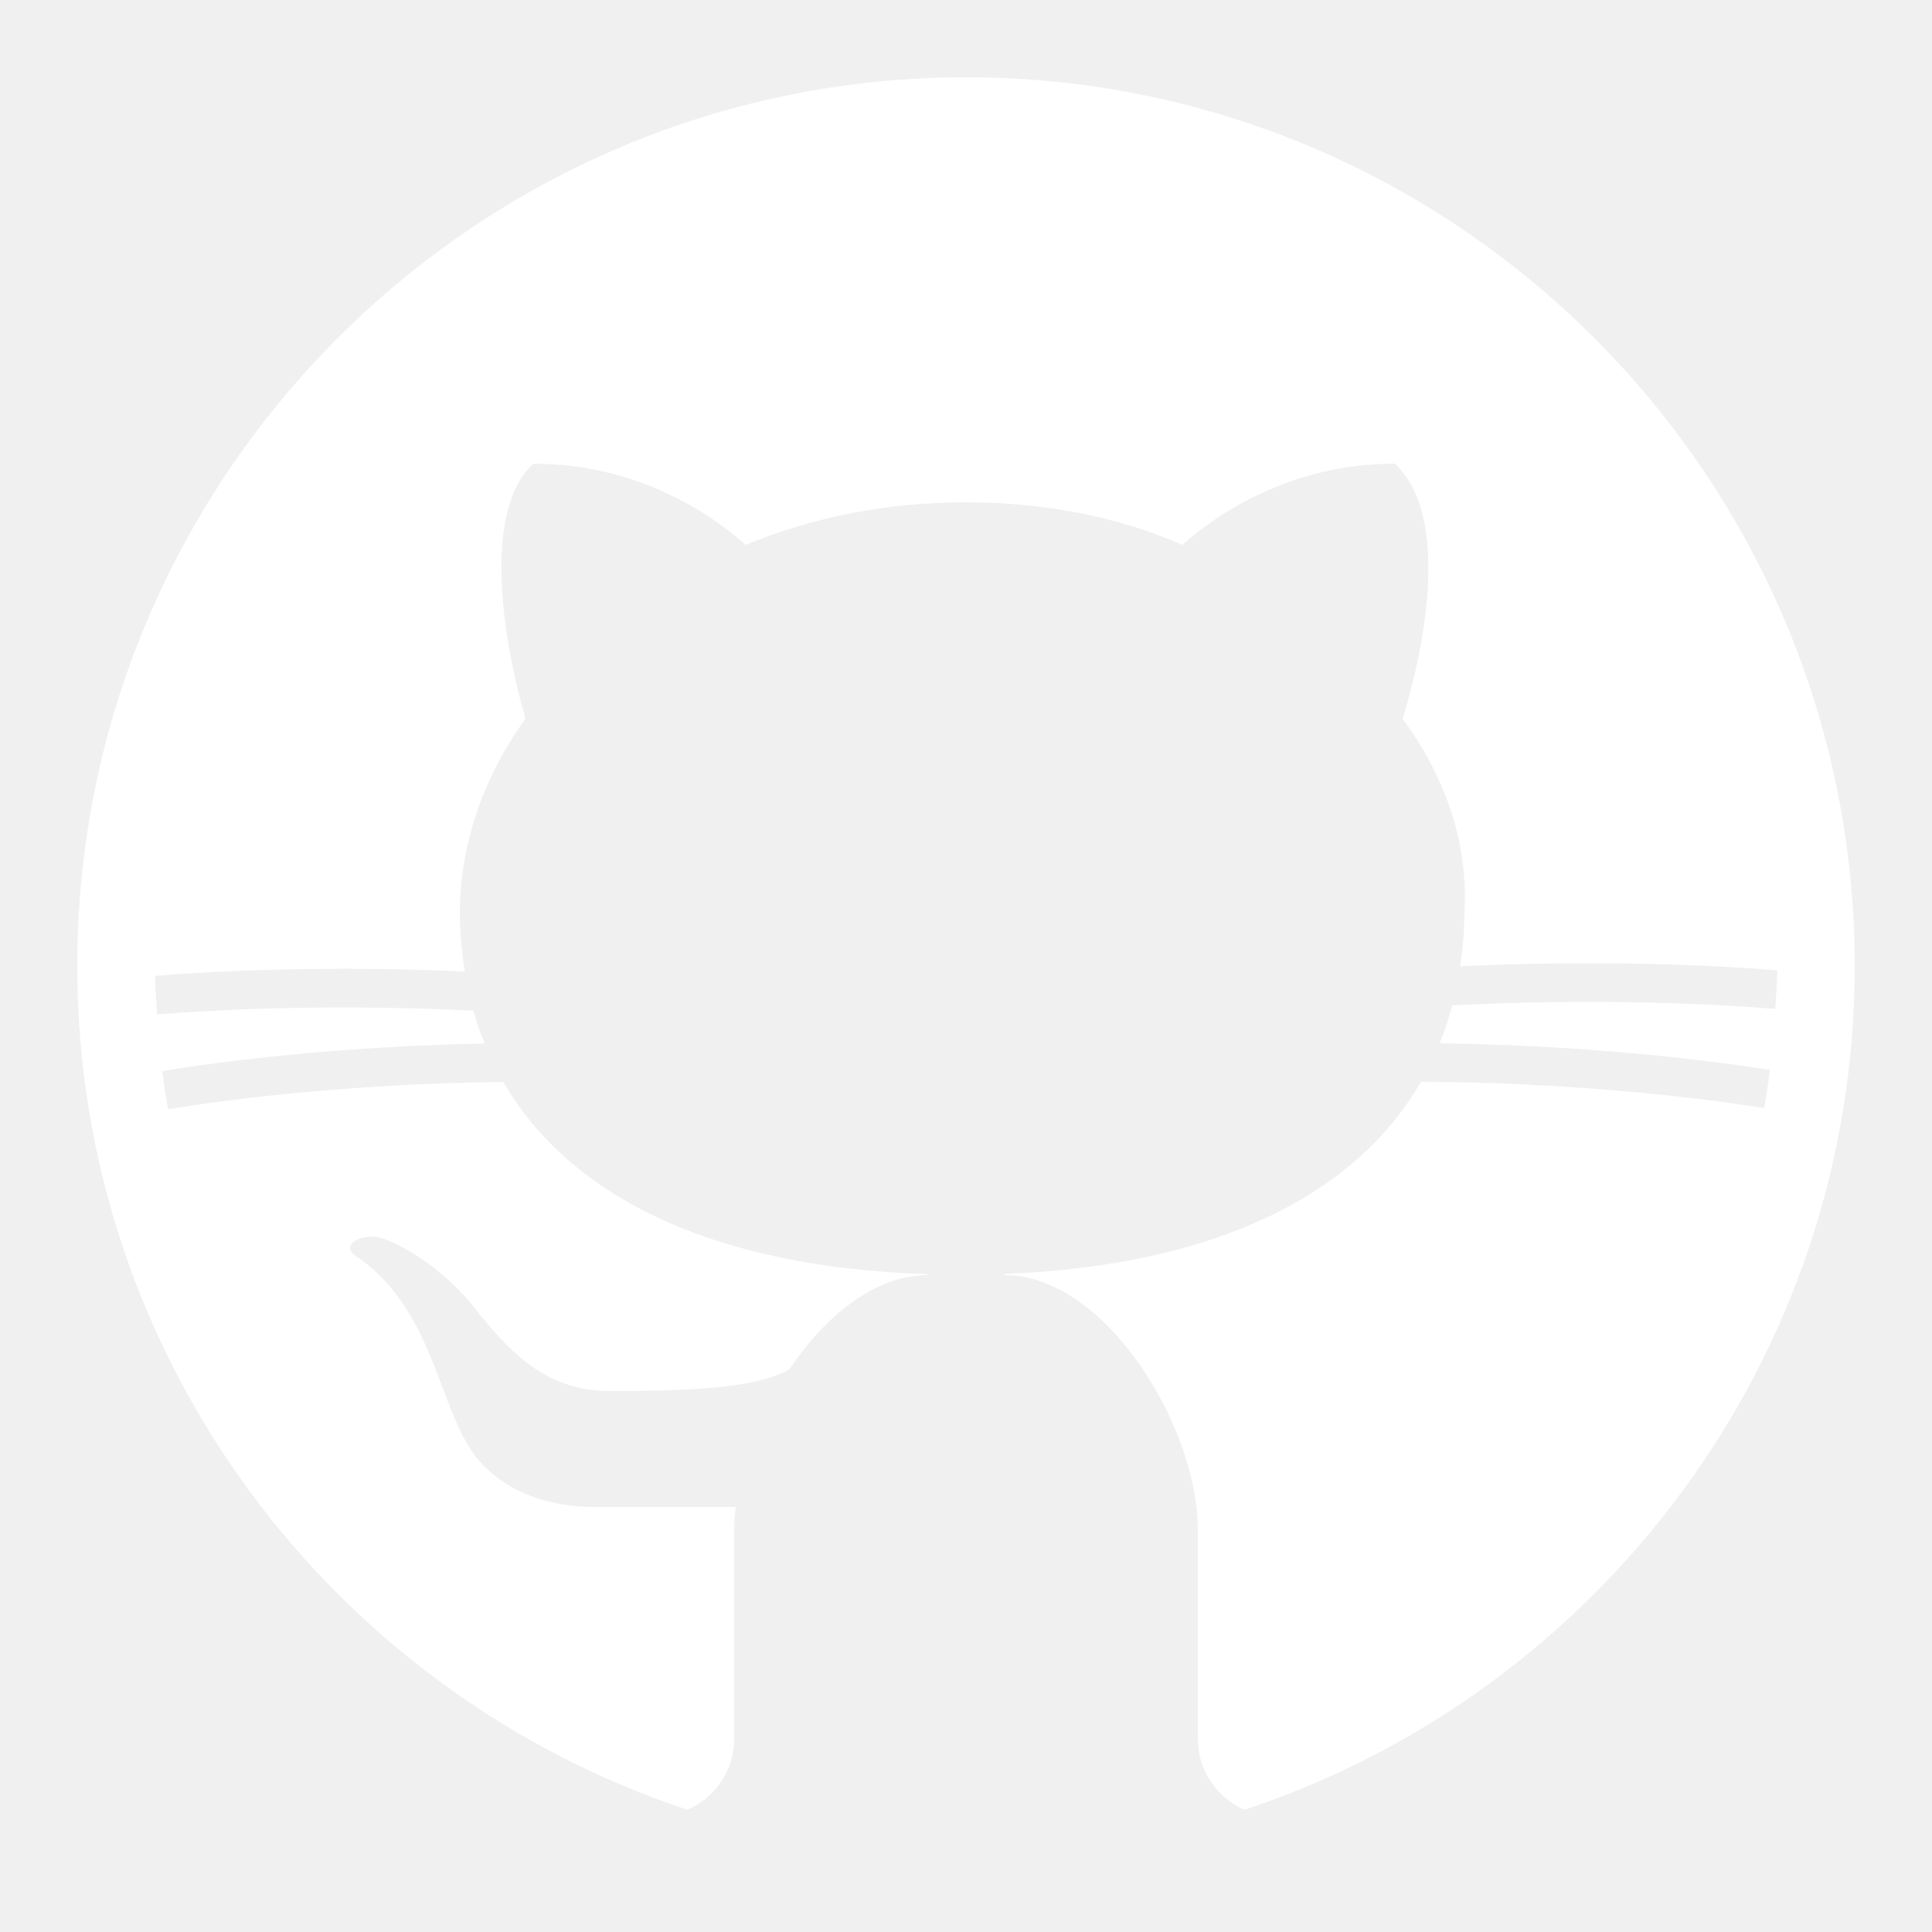
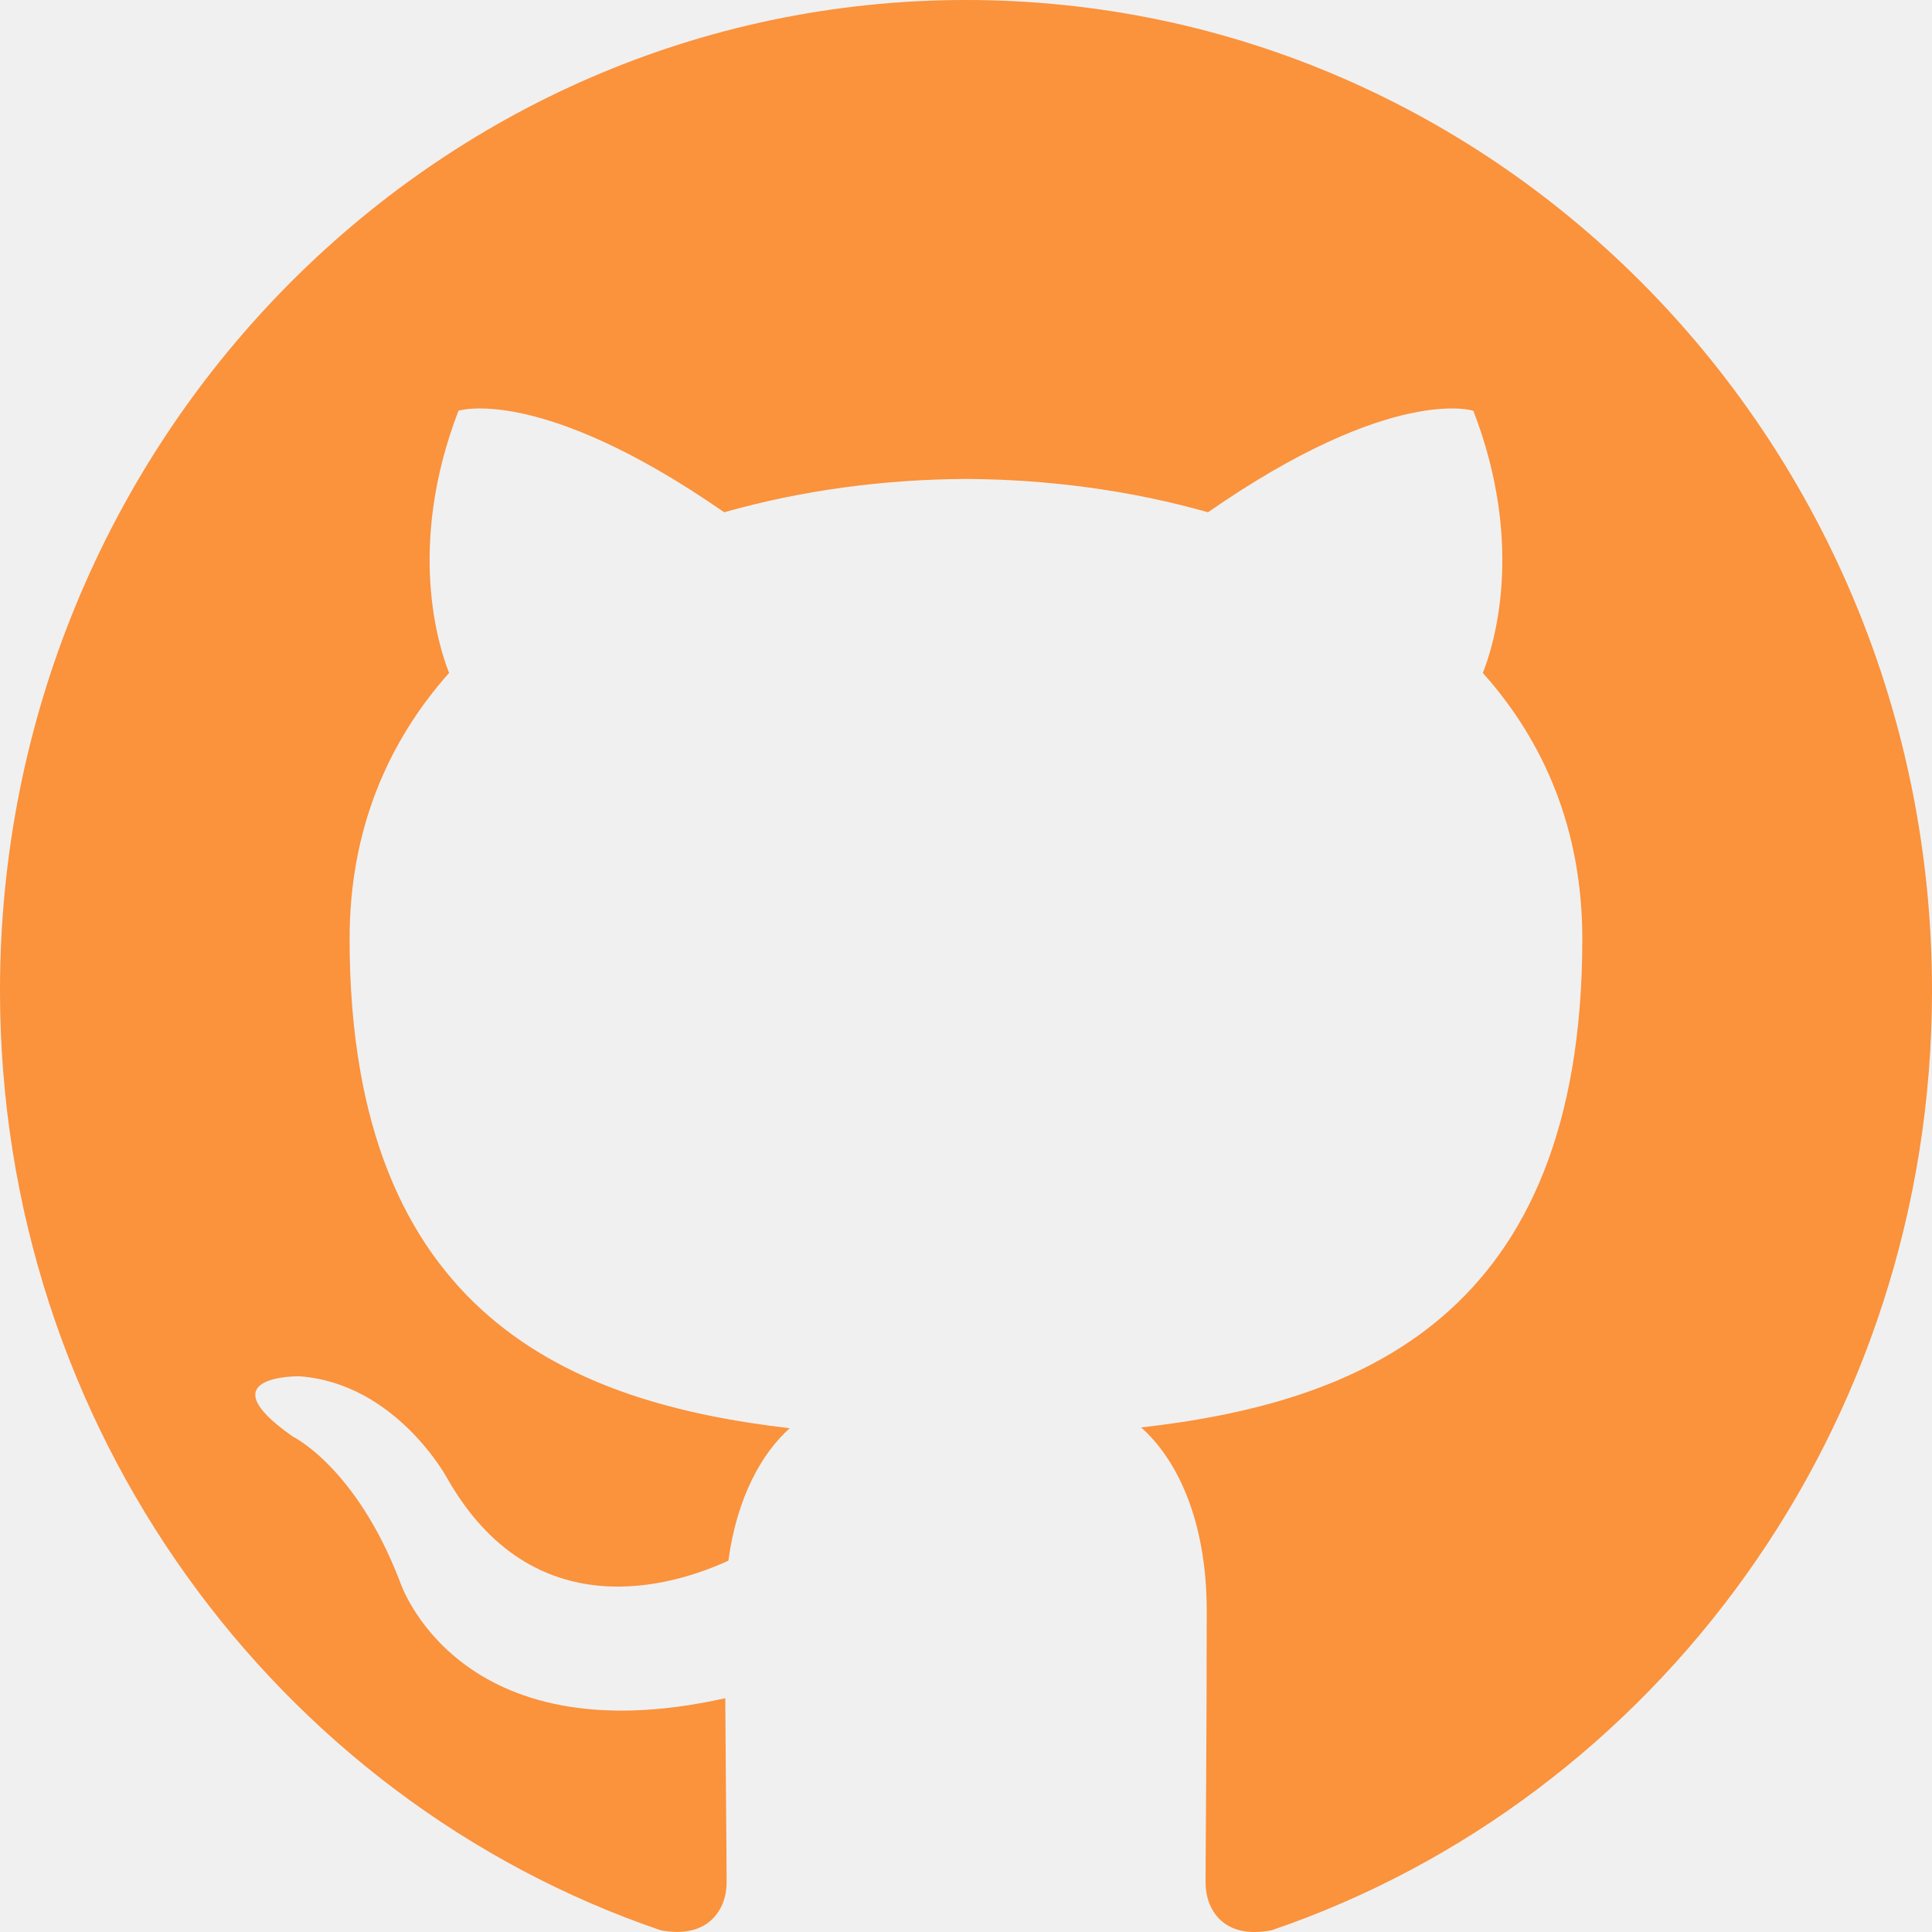
- <svg xmlns="http://www.w3.org/2000/svg" fill="#FFFFFF" viewBox="0 0 50 50" width="50px" height="50px">
-   <path d="M17.791,46.836C18.502,46.53,19,45.823,19,45v-5.4c0-0.197,0.016-0.402,0.041-0.61C19.027,38.994,19.014,38.997,19,39 c0,0-3,0-3.6,0c-1.5,0-2.8-0.6-3.4-1.8c-0.7-1.3-1-3.5-2.8-4.7C8.9,32.3,9.1,32,9.7,32c0.6,0.1,1.9,0.9,2.7,2c0.9,1.1,1.8,2,3.4,2 c2.487,0,3.82-0.125,4.622-0.555C21.356,34.056,22.649,33,24,33v-0.025c-5.668-0.182-9.289-2.066-10.975-4.975 c-3.665,0.042-6.856,0.405-8.677,0.707c-0.058-0.327-0.108-0.656-0.151-0.987c1.797-0.296,4.843-0.647,8.345-0.714 c-0.112-0.276-0.209-0.559-0.291-0.849c-3.511-0.178-6.541-0.039-8.187,0.097c-0.02-0.332-0.047-0.663-0.051-0.999 c1.649-0.135,4.597-0.27,8.018-0.111c-0.079-0.5-0.13-1.011-0.13-1.543c0-1.7,0.6-3.5,1.7-5c-0.5-1.7-1.2-5.3,0.2-6.6 c2.7,0,4.6,1.3,5.5,2.1C21,13.4,22.9,13,25,13s4,0.4,5.6,1.1c0.9-0.8,2.8-2.1,5.5-2.1c1.5,1.4,0.7,5,0.2,6.6c1.1,1.5,1.7,3.2,1.6,5 c0,0.484-0.045,0.951-0.11,1.409c3.499-0.172,6.527-0.034,8.204,0.102c-0.002,0.337-0.033,0.666-0.051,0.999 c-1.671-0.138-4.775-0.28-8.359-0.089c-0.089,0.336-0.197,0.663-0.325,0.98c3.546,0.046,6.665,0.389,8.548,0.689 c-0.043,0.332-0.093,0.661-0.151,0.987c-1.912-0.306-5.171-0.664-8.879-0.682C35.112,30.873,31.557,32.75,26,32.969V33 c2.6,0,5,3.9,5,6.6V45c0,0.823,0.498,1.53,1.209,1.836C41.37,43.804,48,35.164,48,25C48,12.318,37.683,2,25,2S2,12.318,2,25 C2,35.164,8.63,43.804,17.791,46.836z" />
+ <svg xmlns="http://www.w3.org/2000/svg" width="800px" height="800px" viewBox="0 0 20 20" version="1.1" fill="#000000">
+   <g id="SVGRepo_bgCarrier" stroke-width="0" />
+   <g id="SVGRepo_tracerCarrier" stroke-linecap="round" stroke-linejoin="round" />
+   <g id="SVGRepo_iconCarrier">
+     <defs> </defs>
+     <g id="Page-1" stroke="none" stroke-width="1" fill="none" fill-rule="evenodd">
+       <g id="Dribbble-Light-Preview" transform="translate(-140, -7559)" fill="#fb923c">
+         <g id="icons" transform="translate(56, 160)">
+           <path d="M94,7399 C99.523,7399 104,7403.59 104,7409.253 C104,7413.782 101.138,7417.624 97.167,7418.981 C96.66,7419.082 96.48,7418.762 96.48,7418.489 C96.48,7418.151 96.492,7417.047 96.492,7415.675 C96.492,7414.719 96.172,7414.095 95.813,7413.777 C98.04,7413.523 100.38,7412.656 100.38,7408.718 C100.38,7407.598 99.992,7406.684 99.35,7405.966 C99.454,7405.707 99.797,7404.664 99.252,7403.252 C99.252,7403.252 98.414,7402.977 96.505,7404.303 C95.706,7404.076 94.85,7403.962 94,7403.958 C93.15,7403.962 92.295,7404.076 91.497,7404.303 C89.586,7402.977 88.746,7403.252 88.746,7403.252 C88.203,7404.664 88.546,7405.707 88.649,7405.966 C88.01,7406.684 87.619,7407.598 87.619,7408.718 C87.619,7412.646 89.954,7413.526 92.175,7413.785 C91.889,7414.041 91.63,7414.493 91.54,7415.156 C90.97,7415.418 89.522,7415.871 88.63,7414.304 C88.63,7414.304 88.101,7413.319 87.097,7413.247 C87.097,7413.247 86.122,7413.234 87.029,7413.87 C87.029,7413.87 87.684,7414.185 88.139,7415.37 C88.139,7415.37 88.726,7417.2 91.508,7416.58 C91.513,7417.437 91.522,7418.245 91.522,7418.489 C91.522,7418.76 91.338,7419.077 90.839,7418.982 C86.865,7417.627 84,7413.783 84,7409.253 C84,7403.59 88.478,7399 94,7399" id="github-[#142]"> </path>
+         </g>
+       </g>
+     </g>
+   </g>
</svg>
